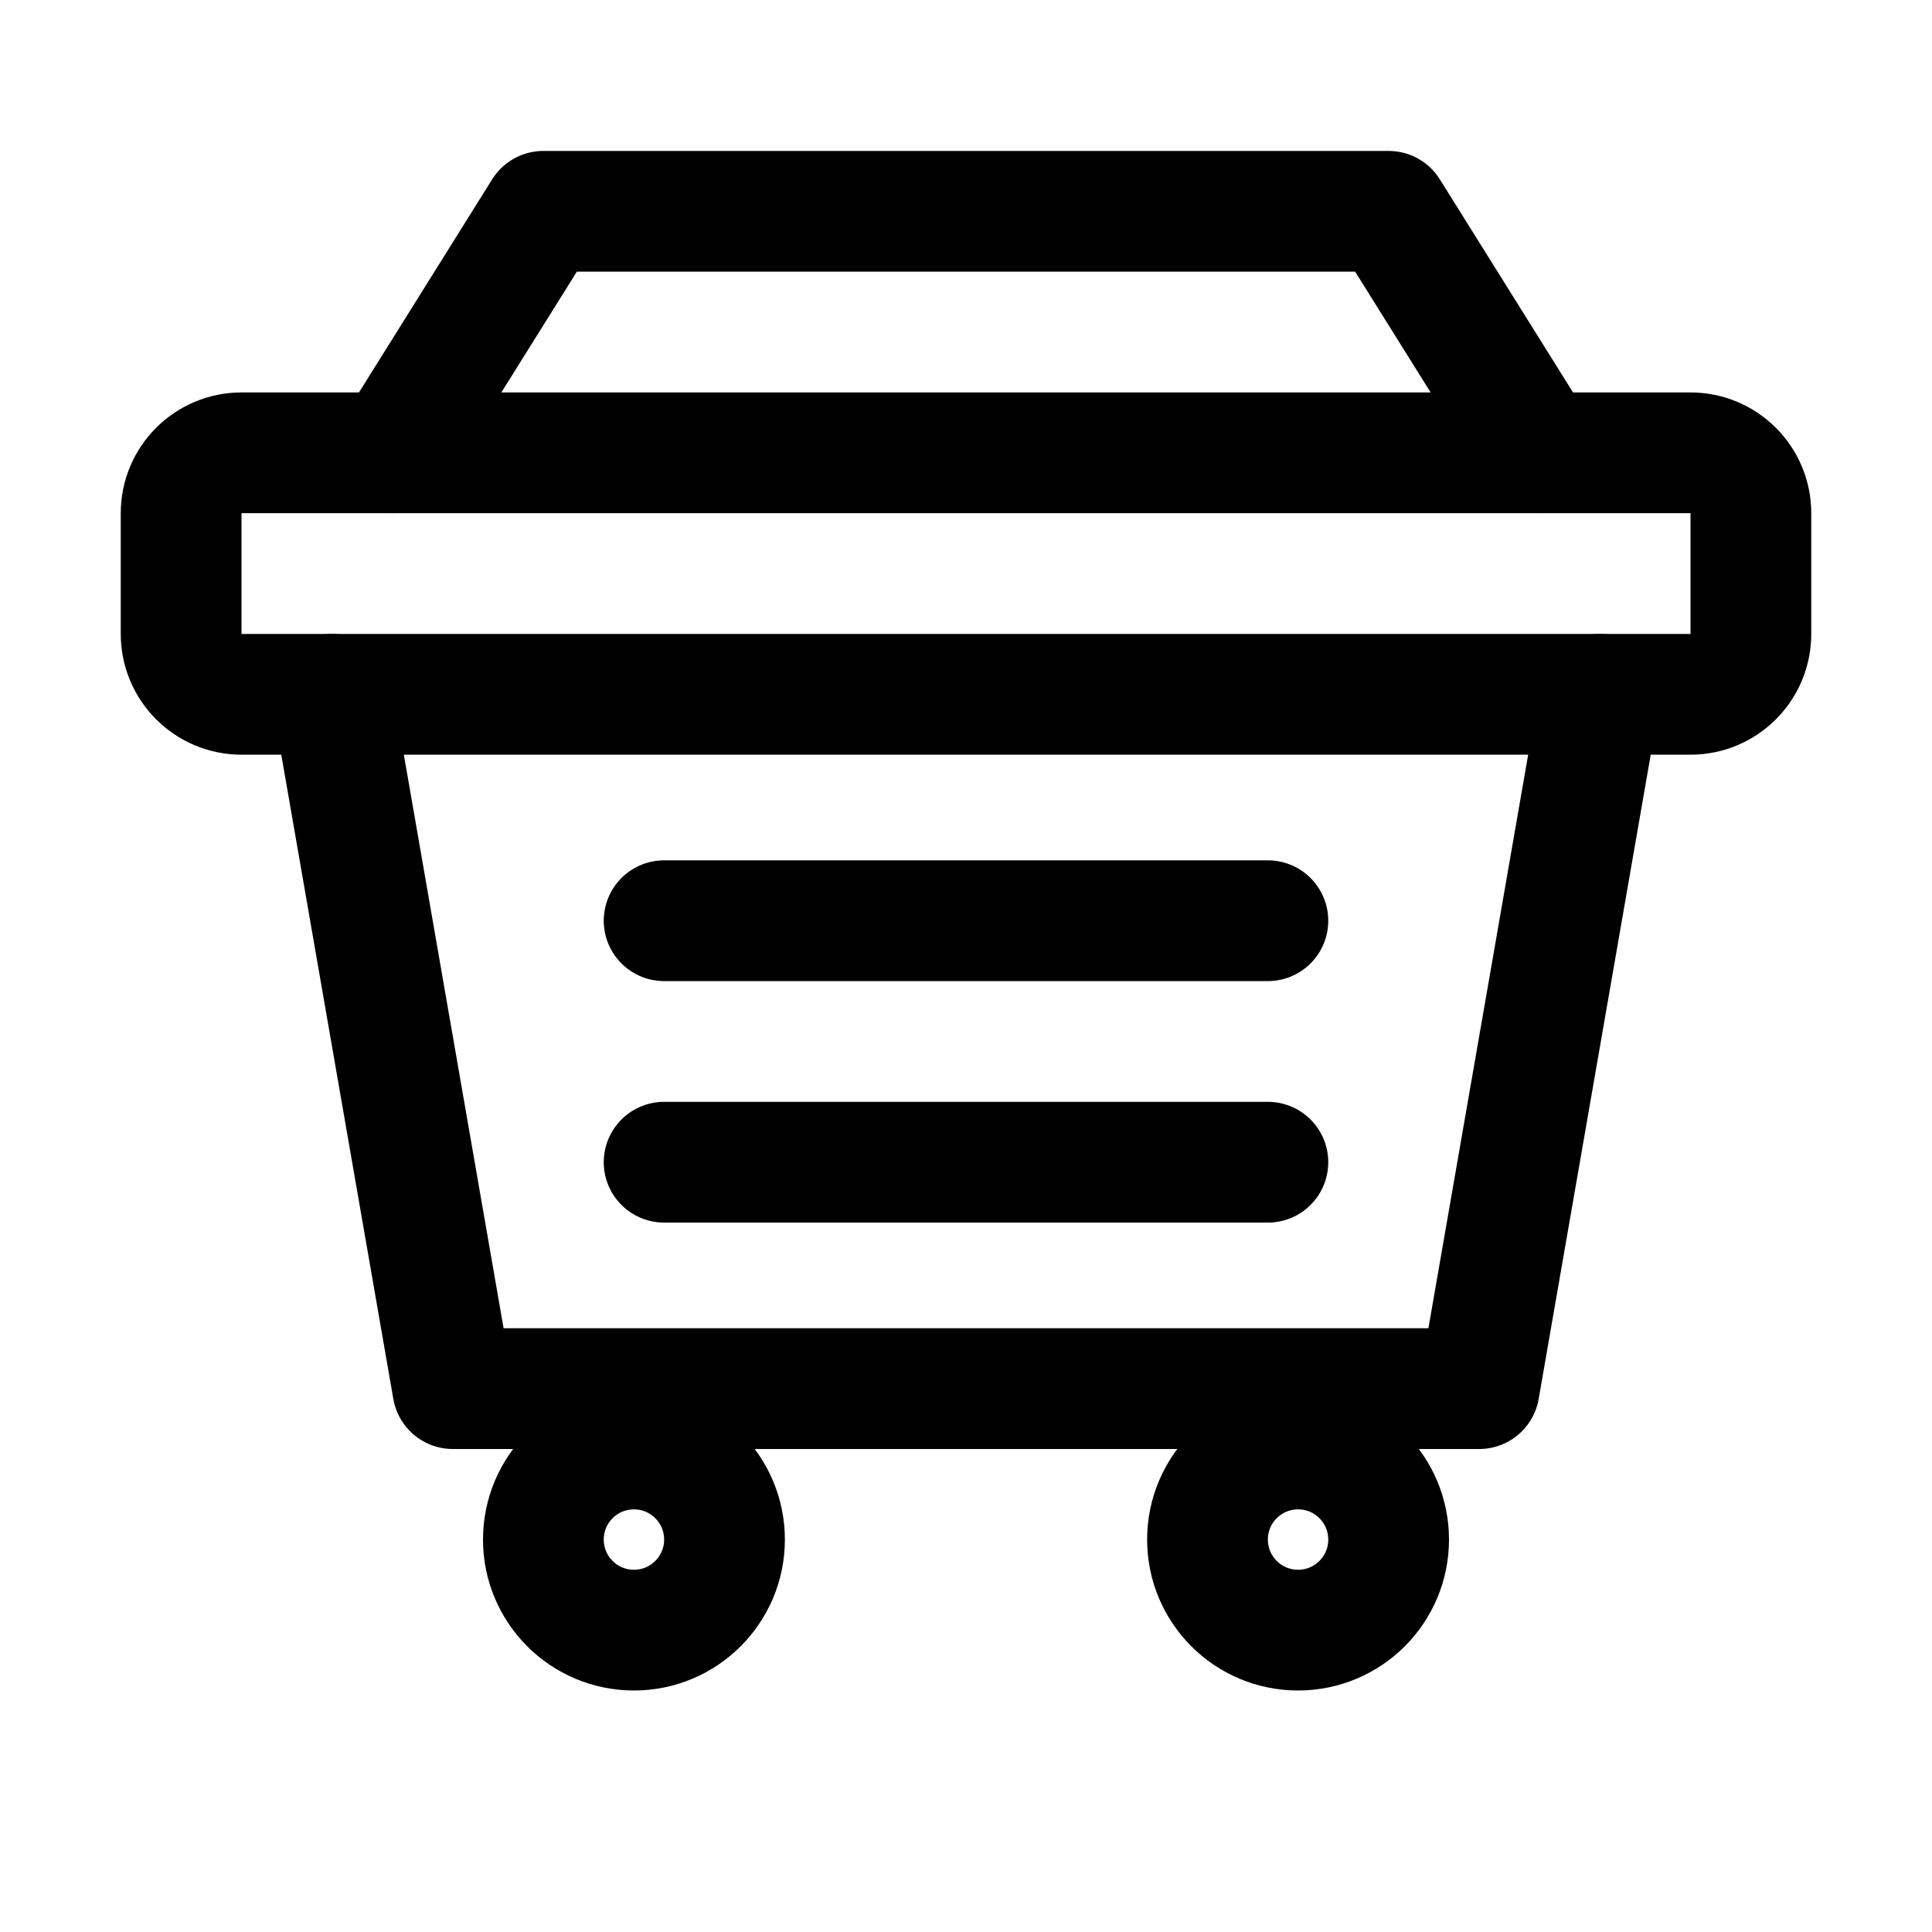
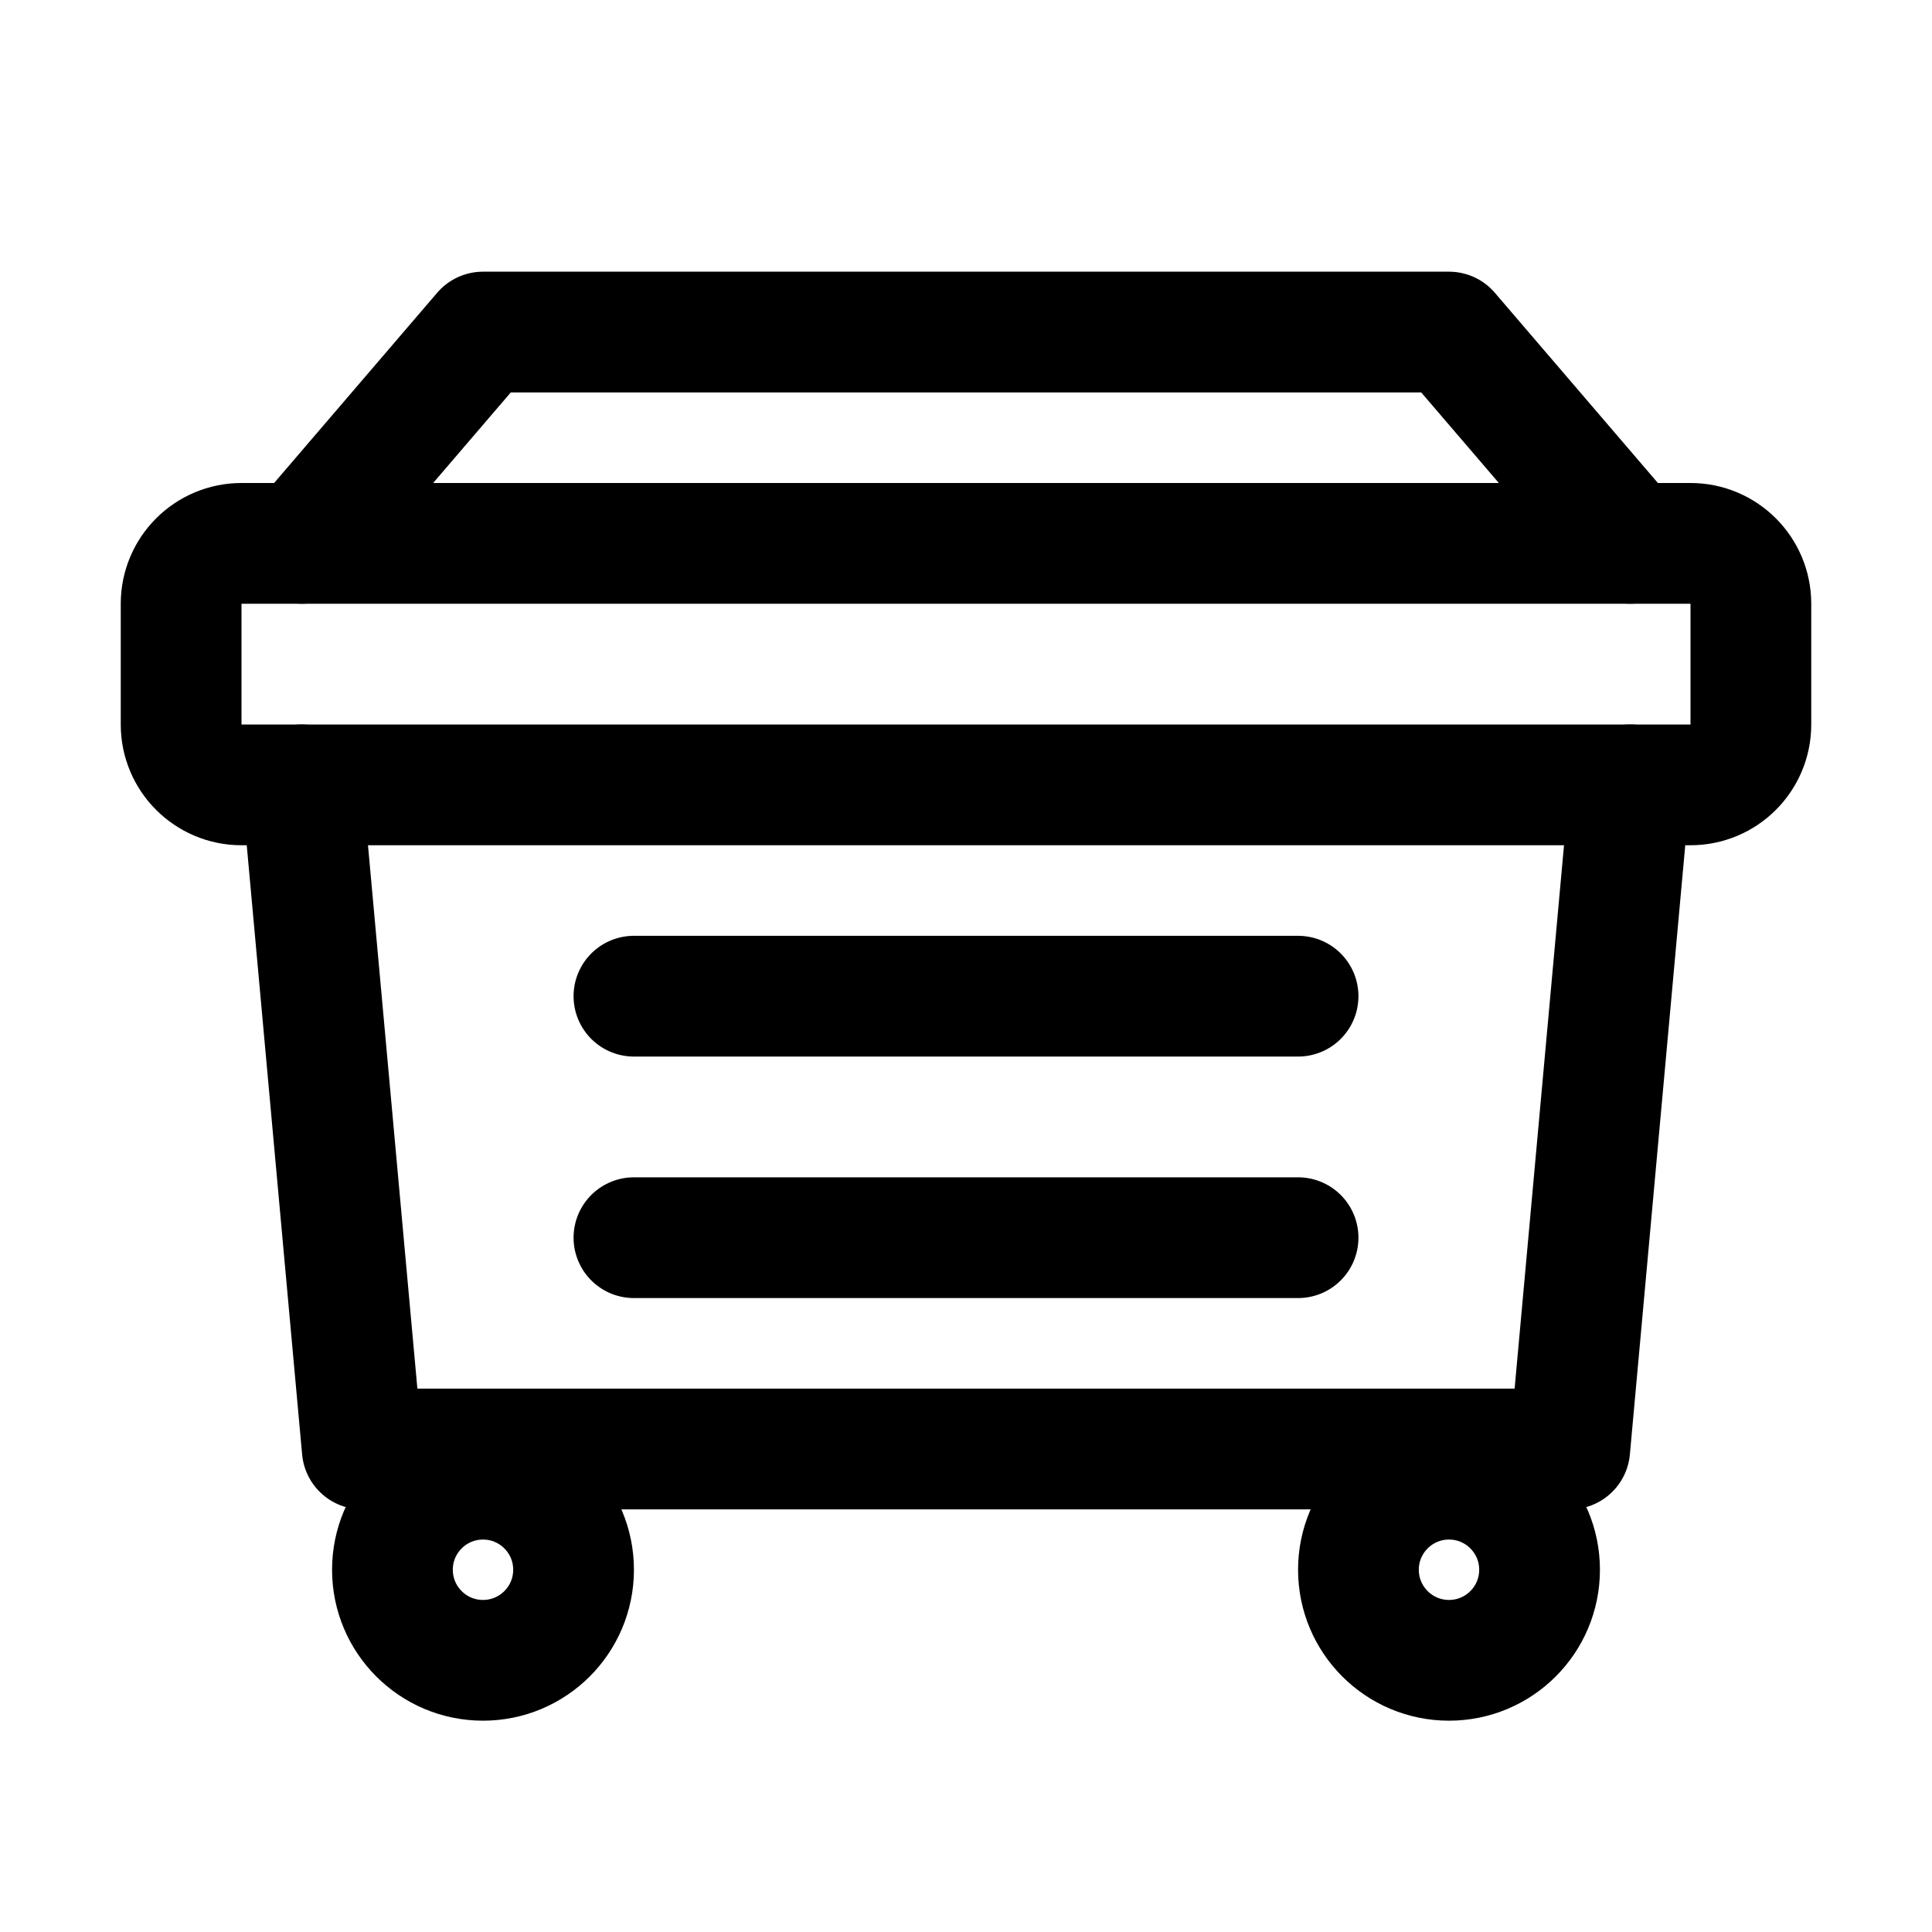
<svg xmlns="http://www.w3.org/2000/svg" viewBox="0 0 256 256">
  <g fill="none" stroke="currentColor" stroke-linecap="round" stroke-linejoin="round" stroke-width="16">
-     <path d="M52 60L72 28H184L204 60" />
-     <path d="M32 60H224A8 8 0 0 1 232 68V84A8 8 0 0 1 224 92H32A8 8 0 0 1 24 84V68A8 8 0 0 1 32 60Z" />
-     <path d="M44 92L60 184H196L212 92" />
-     <line x1="88" y1="122" x2="168" y2="122" />
-     <line x1="88" y1="154" x2="168" y2="154" />
-     <circle cx="84" cy="204" r="12" />
-     <circle cx="172" cy="204" r="12" />
+     <path d="M40 72L64 44H192L216 72" />
+     <path d="M32 72H224A8 8 0 0 1 232 80V96A8 8 0 0 1 224 104H32A8 8 0 0 1 24 96V80A8 8 0 0 1 32 72Z" />
+     <path d="M40 104L48 192H208L216 104" />
+     <line x1="84" y1="132" x2="172" y2="132" />
+     <line x1="84" y1="164" x2="172" y2="164" />
+     <circle cx="64" cy="208" r="12" />
+     <circle cx="192" cy="208" r="12" />
  </g>
</svg>
